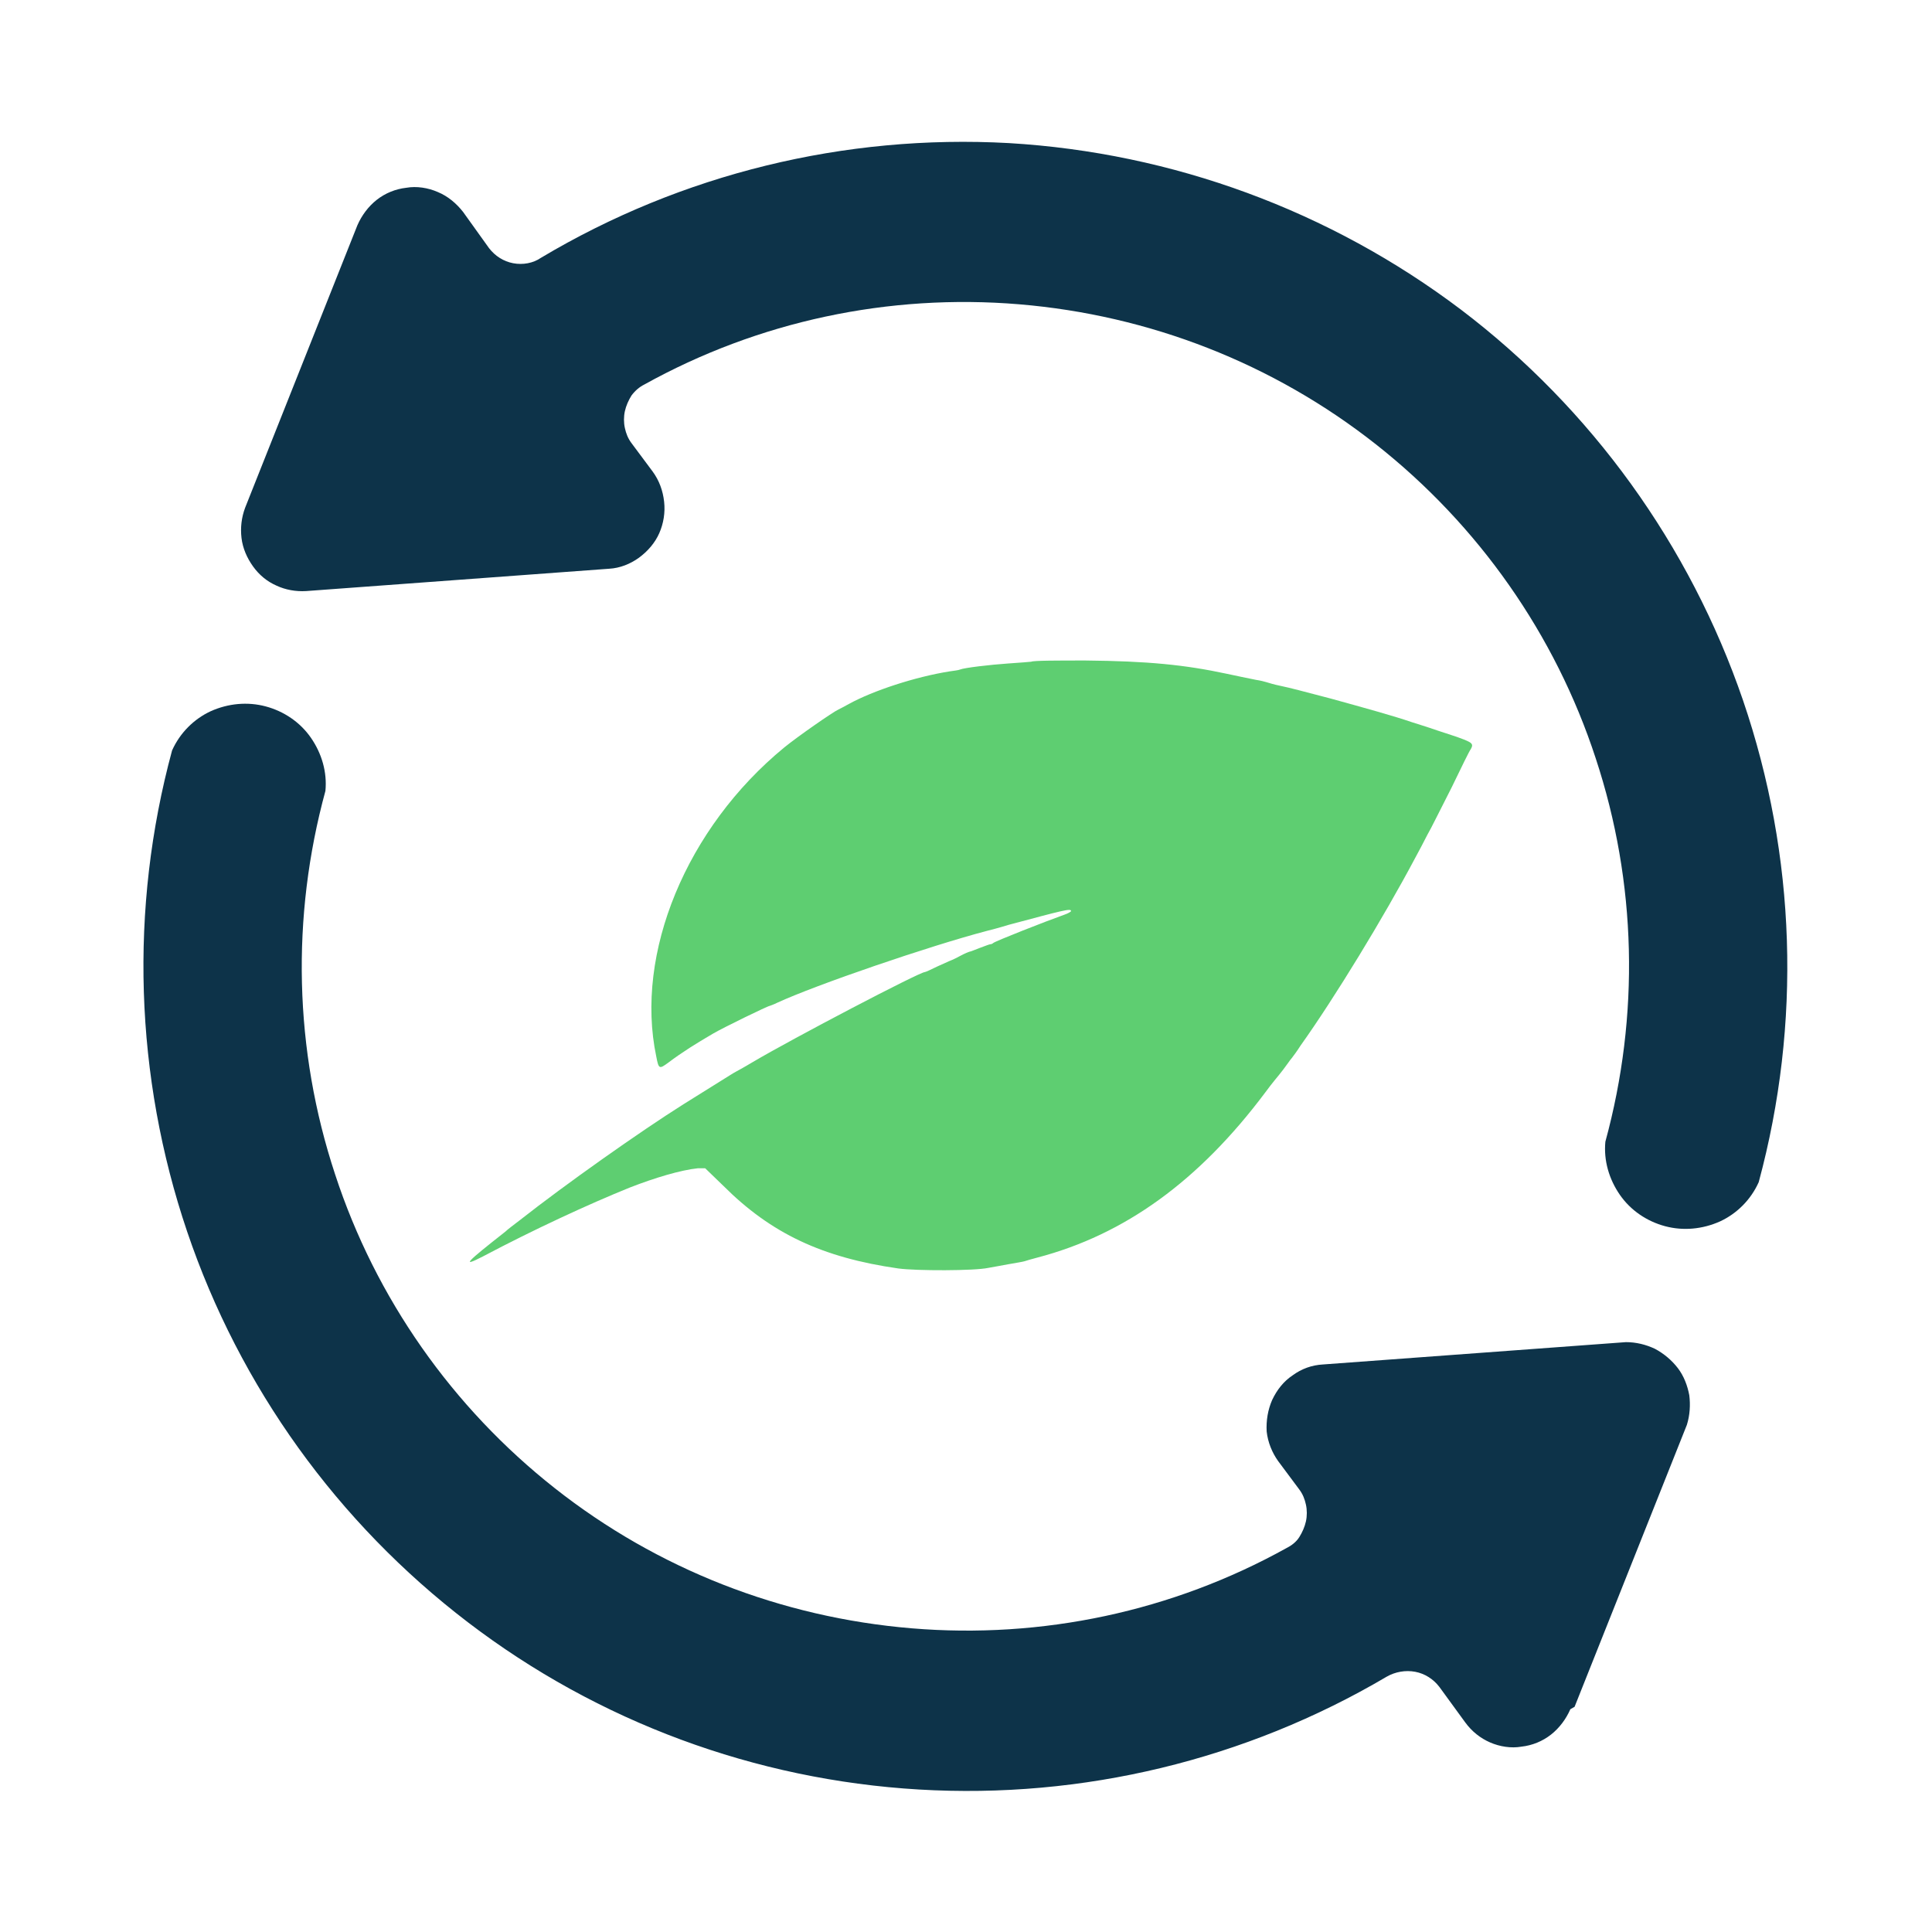
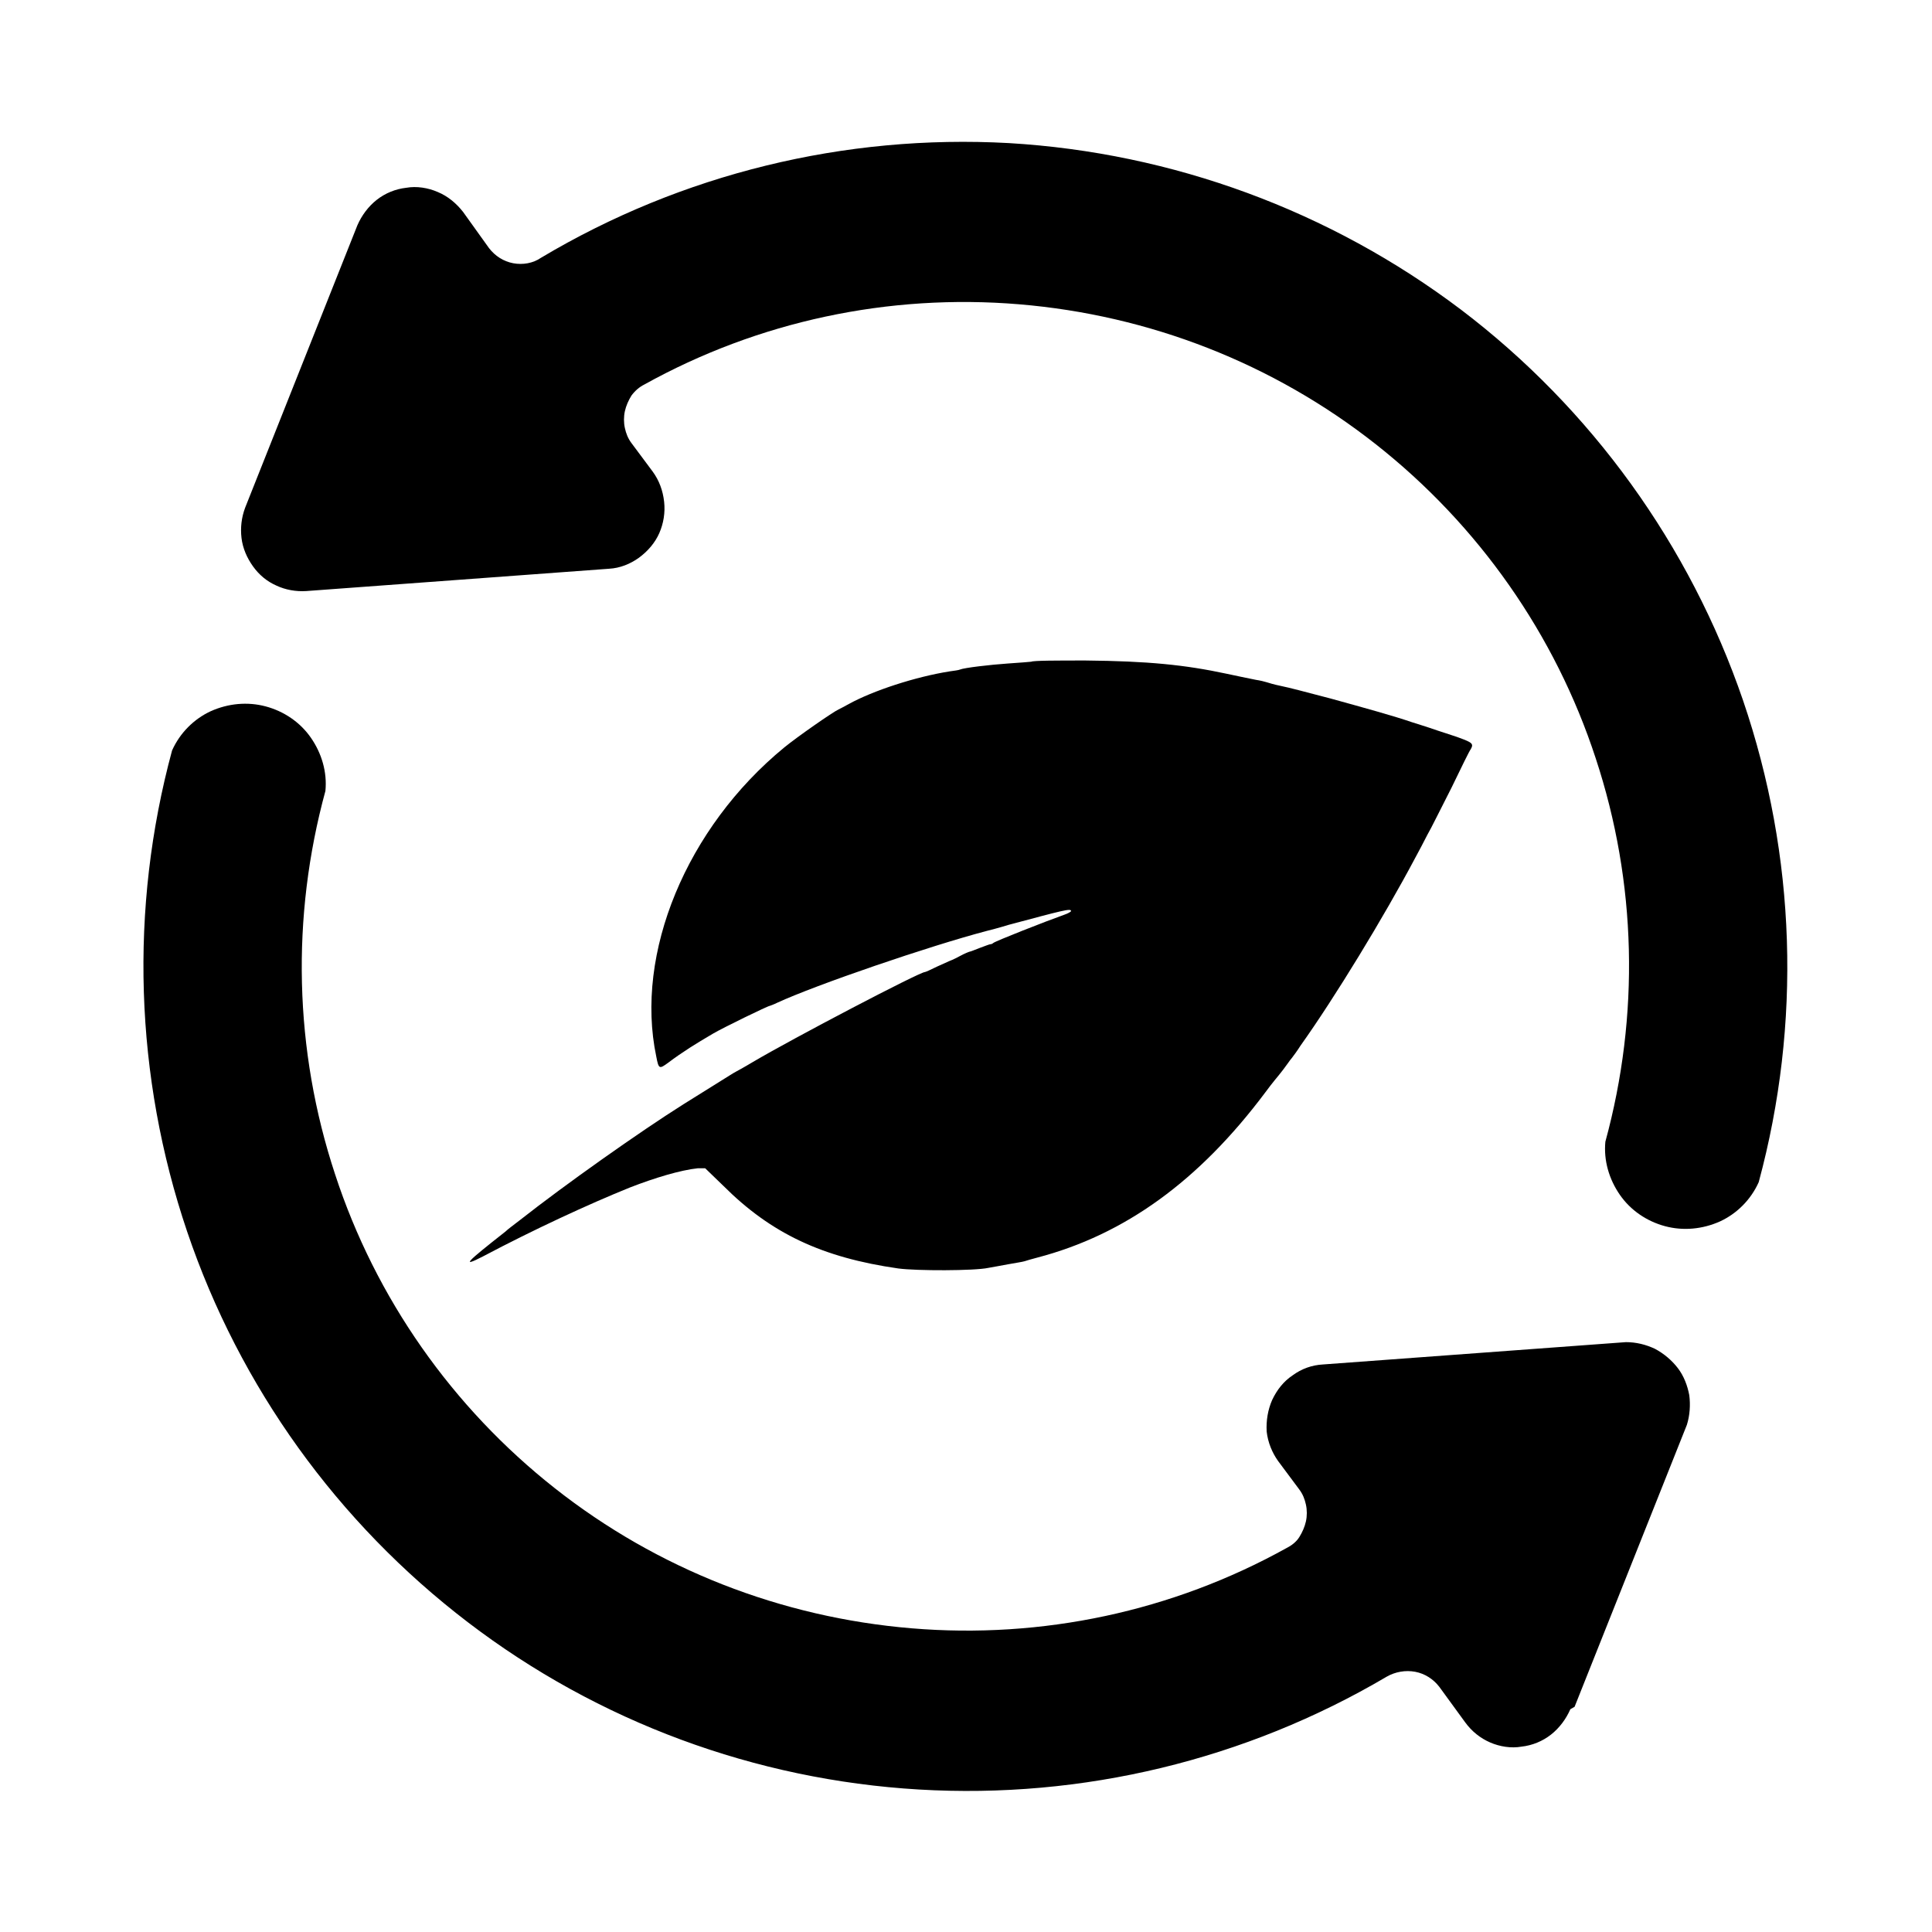
<svg xmlns="http://www.w3.org/2000/svg" id="Layer_1" data-name="Layer 1" viewBox="0 0 32 32">
  <defs>
    <style>
      .cls-1 {
        fill: none;
      }

      .cls-2 {
        clip-path: url(#clippath);
      }

      .cls-3 {
-         fill: #0d3349;
      }

      .cls-4 {
-         fill: #5ece71;
        fill-rule: evenodd;
      }
    </style>
    <clipPath id="clippath">
      <rect class="cls-1" width="32" height="32" />
    </clipPath>
  </defs>
  <g class="cls-2">
    <g>
      <path class="cls-3" d="m10.92,8.83c.07-.16.1-.34.08-.52s-.08-.35-.19-.5l-.35-.47c-.06-.08-.09-.16-.11-.25-.02-.09-.02-.19,0-.28s.06-.18.11-.26c.06-.08.13-.14.21-.18,1.89-1.05,4.05-1.51,6.21-1.33,2.16.18,4.21.98,5.91,2.32s2.97,3.15,3.64,5.2c.68,2.06.73,4.26.16,6.35-.03.31.06.62.24.88.18.26.45.44.75.52s.62.05.91-.08c.28-.13.51-.36.64-.65.71-2.63.62-5.4-.26-7.98-.88-2.57-2.51-4.83-4.67-6.47-2.17-1.64-4.78-2.6-7.49-2.76-2.72-.15-5.42.51-7.75,1.9-.13.09-.3.12-.46.09-.16-.03-.3-.12-.4-.25l-.43-.6c-.11-.14-.25-.26-.42-.33-.16-.07-.35-.1-.52-.07-.18.02-.35.09-.49.2-.14.11-.25.26-.32.42l-1.86,4.68c-.06.16-.08.33-.06.5s.09.33.19.47.23.25.39.32c.15.07.32.1.49.09l5.02-.37c.18-.01.35-.08.49-.18.15-.11.27-.25.34-.41Z" />
      <path class="cls-3" d="m26.08,28.27l1.86-4.67c.05-.16.06-.33.04-.49-.03-.16-.09-.32-.19-.45-.1-.13-.23-.24-.38-.32-.15-.07-.31-.11-.48-.11l-5.02.37c-.18.01-.35.07-.5.18-.15.1-.26.24-.34.41-.07.16-.1.34-.09.52.02.18.09.35.19.49l.35.47c.06.08.09.16.11.25s.02.19,0,.28-.06.18-.11.26-.13.14-.21.18c-1.89,1.05-4.05,1.51-6.21,1.33-2.16-.18-4.21-.98-5.91-2.32s-2.97-3.15-3.64-5.2c-.68-2.06-.73-4.26-.16-6.35.03-.31-.06-.62-.24-.88s-.45-.44-.75-.52-.62-.05-.91.08c-.28.13-.51.36-.64.65-.71,2.62-.62,5.4.25,7.97s2.49,4.82,4.65,6.47,4.76,2.61,7.47,2.77c2.71.16,5.41-.49,7.75-1.87.14-.08.31-.11.47-.08s.3.12.4.25l.43.59c.11.15.25.26.41.33s.35.1.52.07c.18-.02.35-.09.49-.2s.25-.26.32-.42l.07-.04Z" />
      <g id="Layer_2" data-name="Layer 2">
        <path id="path0" class="cls-4" d="m17.08,10.96s-.22.02-.39.03c-.29.02-.72.07-.79.1-.02.01-.1.02-.17.03-.57.09-1.27.32-1.67.54-.07.04-.15.08-.17.09-.09.04-.68.45-.9.63-1.62,1.33-2.48,3.41-2.12,5.12.04.21.05.21.2.1.24-.18.45-.31.74-.48.17-.1.91-.46.94-.46,0,0,.06-.02.12-.05.65-.3,2.52-.94,3.47-1.19.04-.01.2-.05.36-.1.9-.24,1.04-.28,1.04-.23,0,.01-.05.04-.11.06-.31.11-1.15.44-1.18.47-.01.01-.03.02-.05.02-.01,0-.09.03-.17.06s-.15.06-.16.06-.09.03-.18.08-.17.08-.17.08c0,0-.09.04-.2.09-.1.05-.19.09-.2.09-.09,0-2.19,1.1-2.85,1.49-.15.09-.28.16-.28.16-.01,0-.21.13-.87.54-.73.46-1.96,1.33-2.71,1.92-.09.07-.2.15-.24.19-.65.51-.74.6-.37.41.83-.44,1.76-.87,2.43-1.14.41-.16.84-.29,1.13-.32h.12s.3.29.3.29c.79.79,1.64,1.19,2.9,1.37.3.04,1.26.04,1.49-.01.07-.01.21-.04.33-.06.11-.02.24-.04.27-.05s.13-.04.21-.06c1.45-.38,2.68-1.27,3.78-2.74.02-.03.12-.16.22-.28.1-.12.19-.26.22-.29.03-.04.09-.12.14-.2.57-.8,1.38-2.13,1.9-3.11.06-.11.15-.28.2-.38.06-.1.23-.45.4-.78.16-.33.3-.62.32-.64.05-.09.03-.11-.19-.19-.02-.01-.18-.06-.36-.12-.17-.06-.37-.12-.43-.14-.29-.1-.76-.23-1.34-.39-.5-.13-.64-.17-.83-.21-.1-.02-.2-.05-.23-.06-.03-.01-.11-.03-.18-.04-.2-.04-.29-.06-.48-.1-.7-.15-1.31-.21-2.34-.22-.46,0-.86,0-.9.02" />
      </g>
    </g>
  </g>
</svg>
